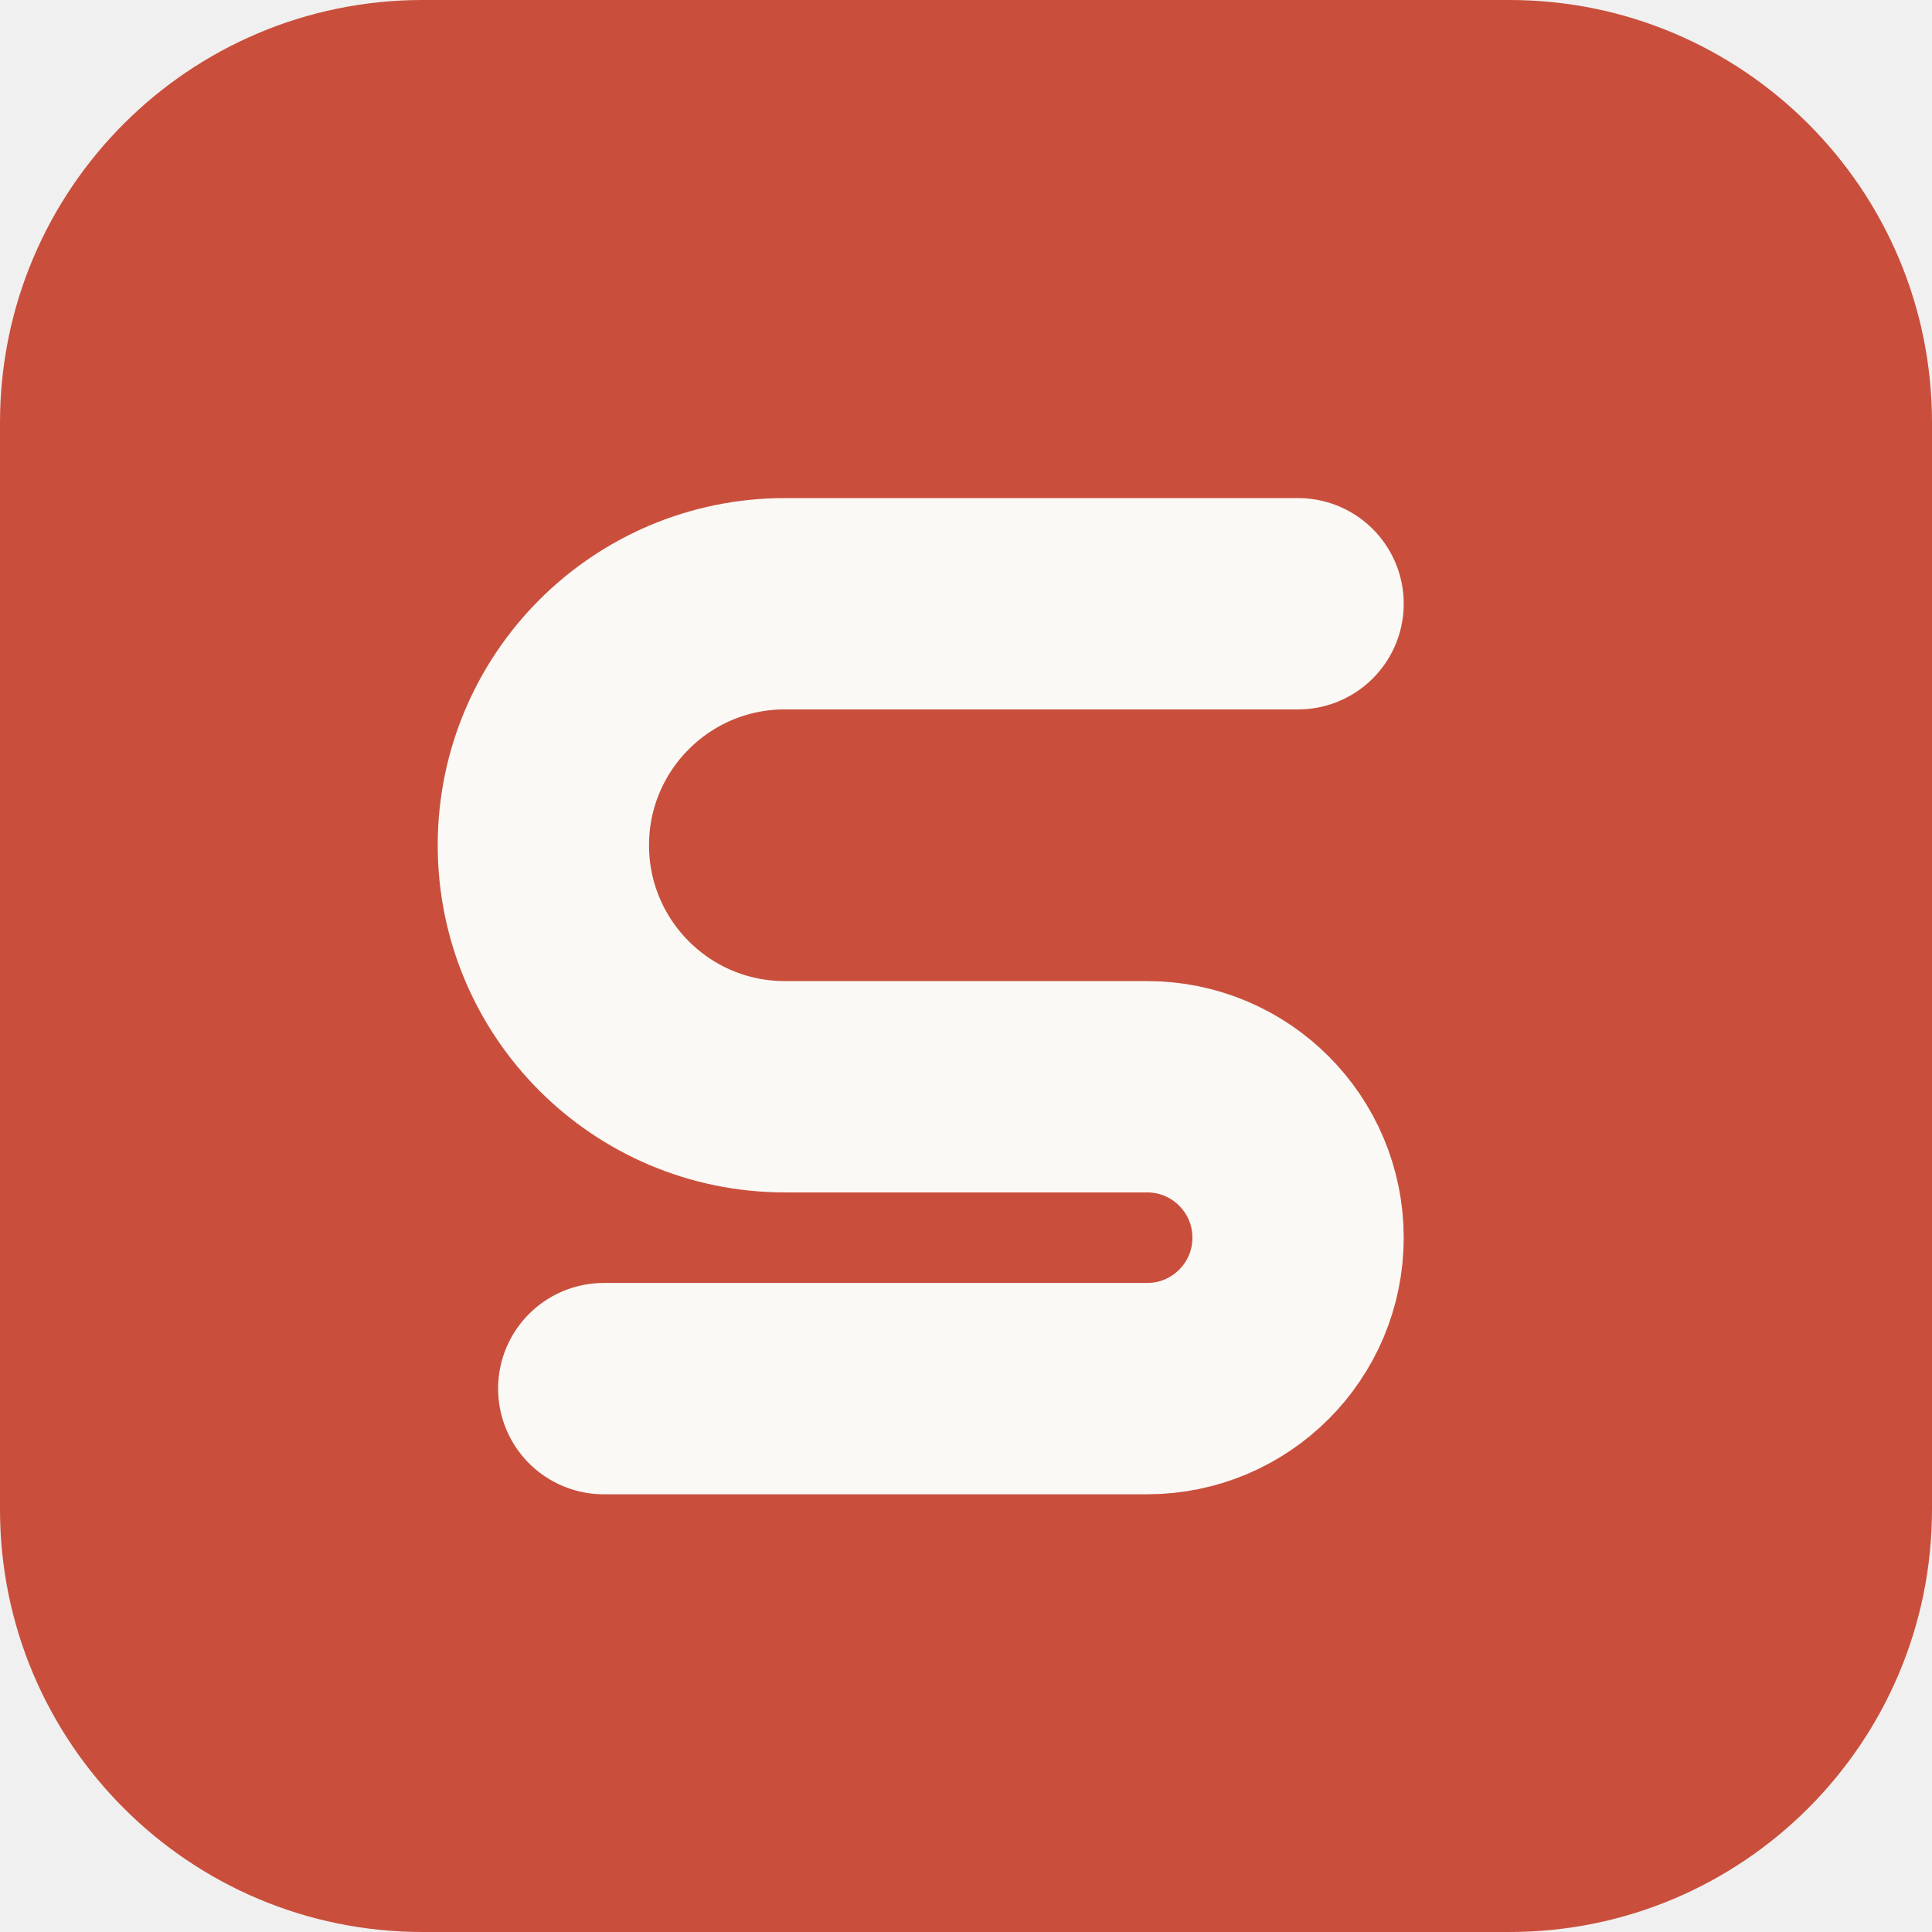
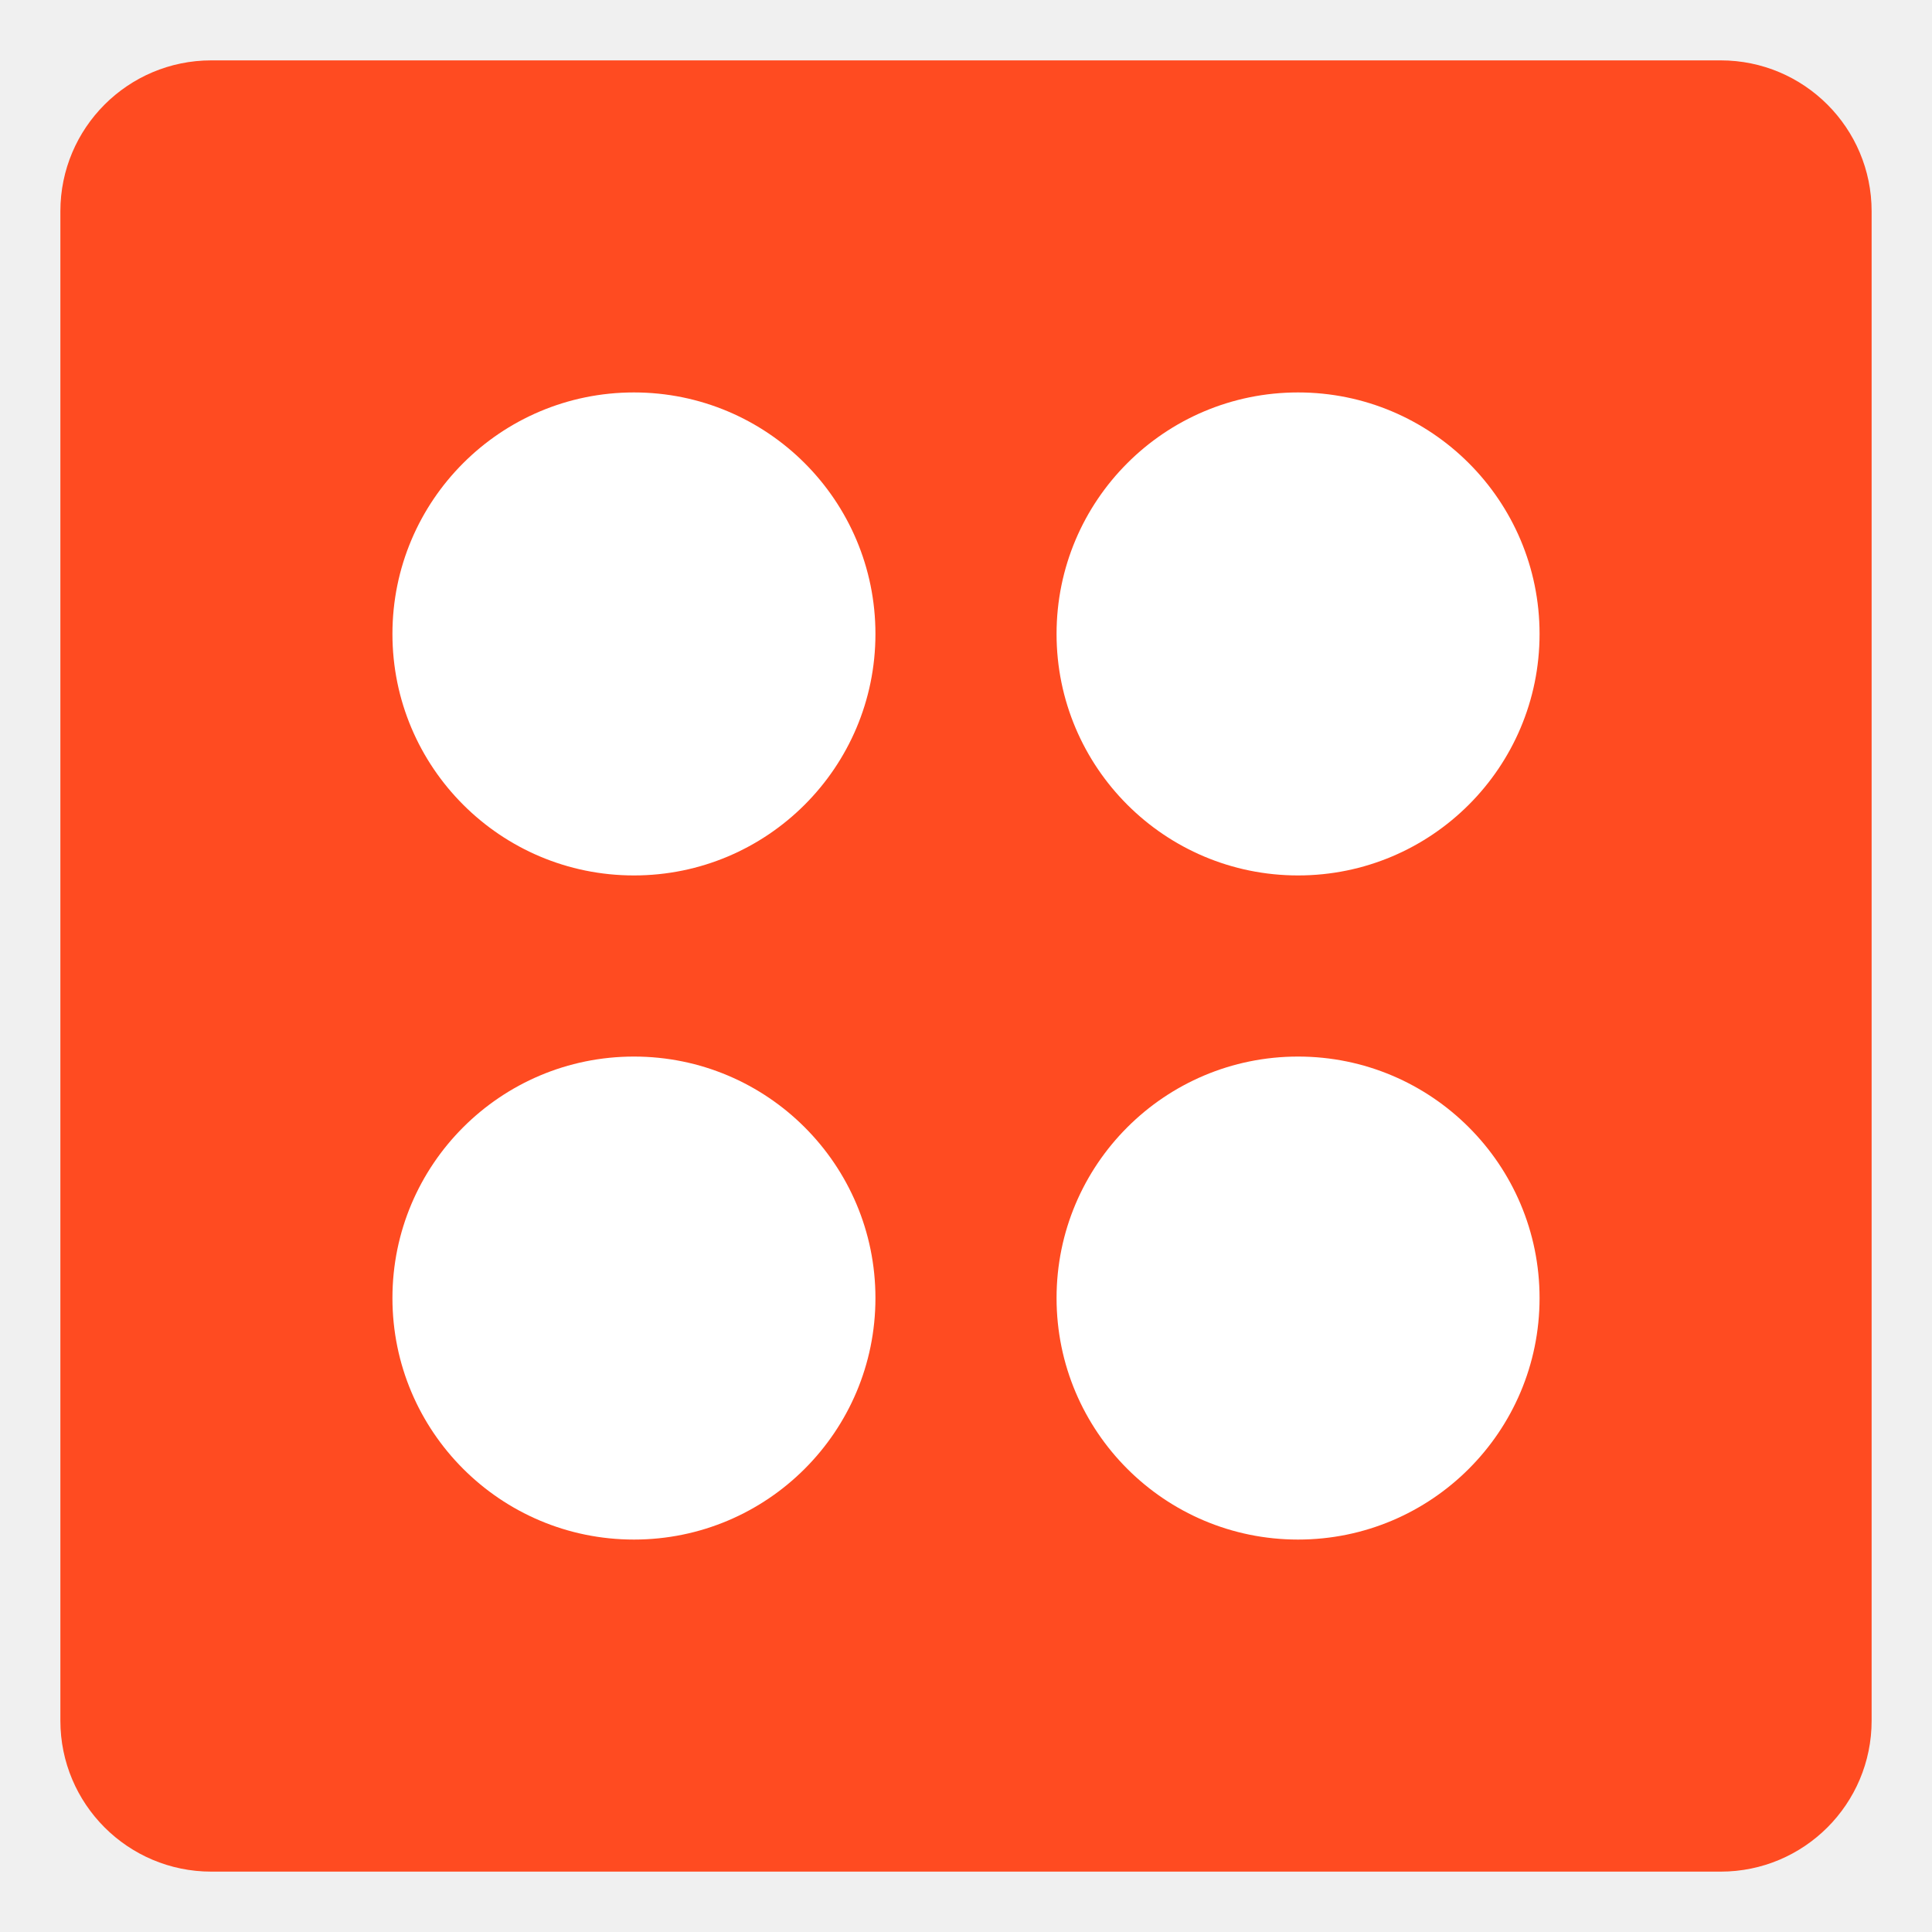
<svg xmlns="http://www.w3.org/2000/svg" viewBox="0 0 64 64">
-   <rect width="64" height="64" rx="14" fill="#c94f3c" />
-   <path d="M43 20H26a8 8 0 0 0 0 16h12a5 5 0 0 1 0 10H20" fill="none" stroke="#faf9f6" stroke-width="7" stroke-linecap="round" />
+   <rect x="2" y="2" width="60" height="60" rx="5" fill="#ff4b21" />
+   <g fill="#fff">
+     <circle cx="21" cy="21" r="8" />
+     <circle cx="43" cy="21" r="8" />
+     <circle cx="21" cy="43" r="8" />
+     <circle cx="43" cy="43" r="8" />
+   </g>
</svg>
